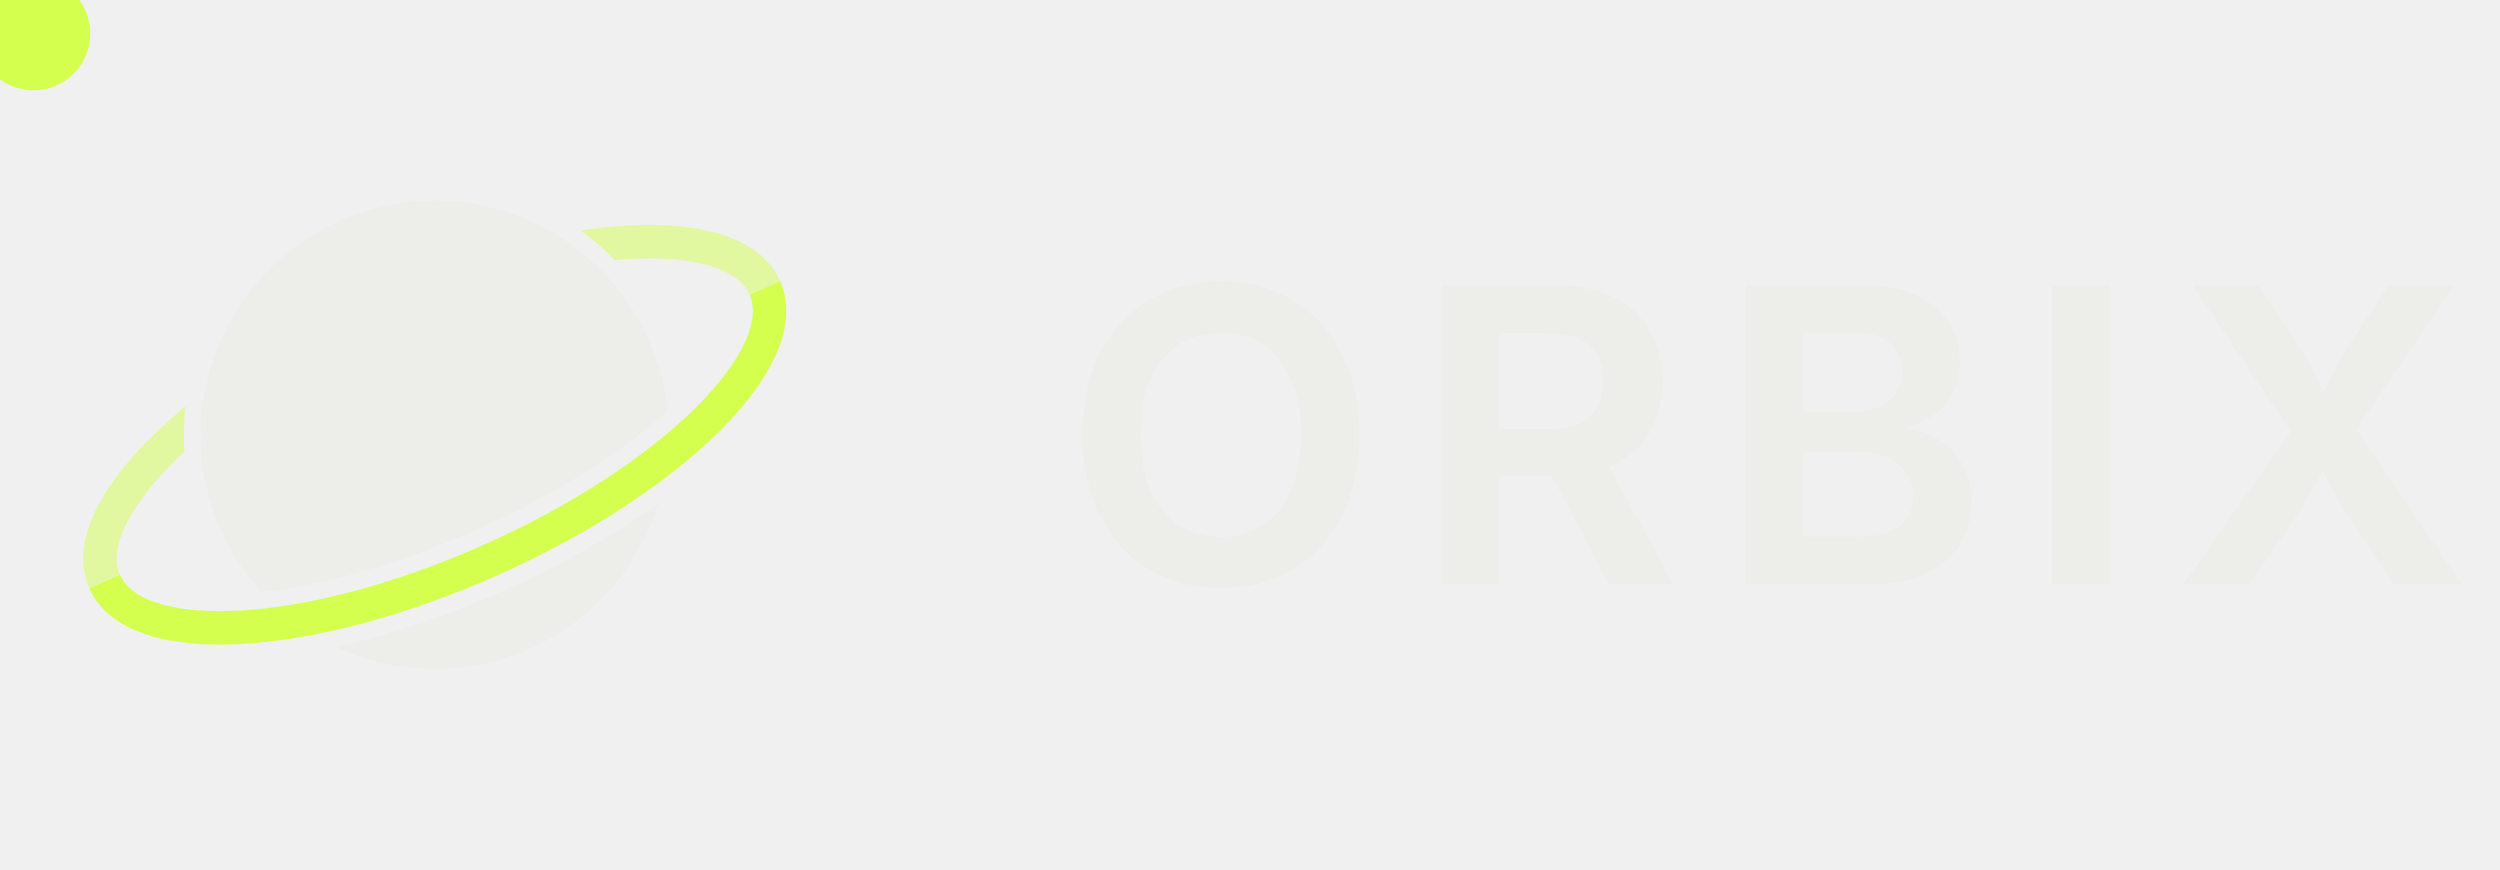
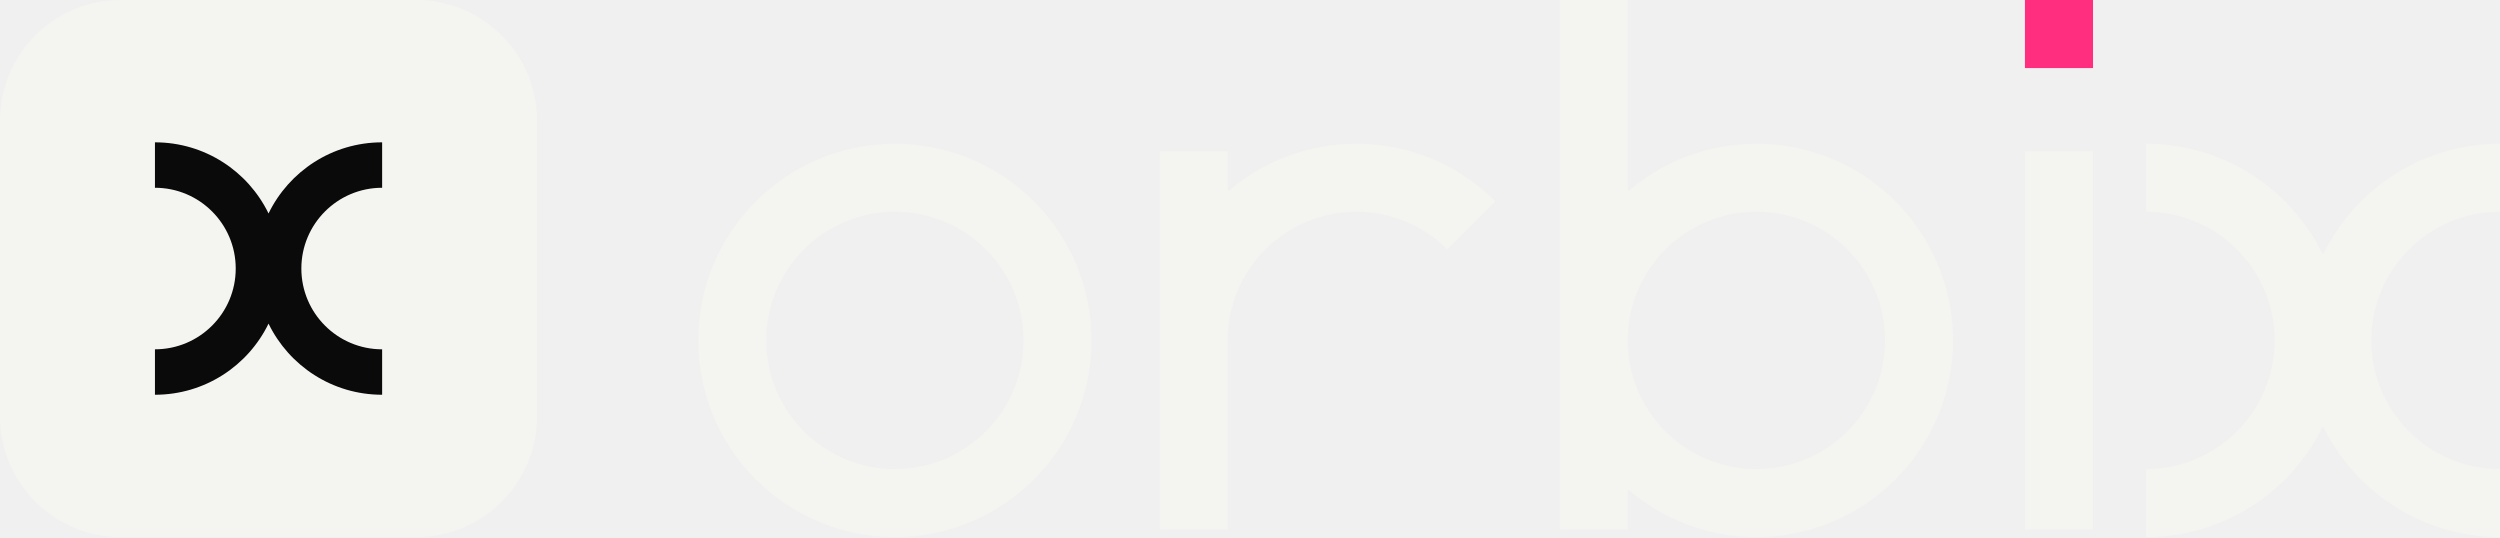
- <svg xmlns="http://www.w3.org/2000/svg" width="207" height="72" viewBox="0 0 207 72" role="img" aria-label="ORBIX">
-   <style>.node{offset-path:path('M21.87 7.61A10.8 4.1 -24 0 1 2.13 16.39A10.8 4.1 -24 0 1 21.87 7.61');offset-rotate:0deg}@media (prefers-reduced-motion:no-preference){.node{animation:o 14s linear infinite}}@keyframes o{to{offset-distance:100%}}</style>
-   <g transform="scale(2.7692) translate(1 1)">
-     <defs>
-       <mask id="mg" maskUnits="userSpaceOnUse" x="-2" y="-2" width="28" height="28">
-         <rect x="-2" y="-2" width="28" height="28" fill="#fff" />
-         <path d="M21.87 7.61A10.8 4.1 -24 0 1 2.13 16.39" fill="none" stroke="#000" stroke-width="2.0" />
-       </mask>
-       <mask id="mb" maskUnits="userSpaceOnUse" x="-2" y="-2" width="28" height="28">
-         <rect x="-2" y="-2" width="28" height="28" fill="#fff" />
-         <circle cx="12" cy="12" r="7.5" fill="#000" />
-       </mask>
-       <clipPath id="mh">
-         <polygon points="-2,-2 26,-2 26,5.77 -2,18.23" />
-       </clipPath>
-       <mask id="mt" maskUnits="userSpaceOnUse" x="-2" y="-2" width="28" height="28">
-         <rect x="-2" y="-2" width="28" height="28" fill="#fff" />
-         <circle cx="12" cy="12" r="7.5" fill="#000" clip-path="url(#mh)" />
-       </mask>
-     </defs>
-     <path d="M2.13 16.39A10.8 4.1 -24 0 1 21.87 7.61" fill="none" stroke="#D4FF4F" stroke-width="1.0" opacity=".5" mask="url(#mb)" />
-     <circle cx="12" cy="12" r="7" fill="#EDEDEA" mask="url(#mg)" />
-     <path d="M21.87 7.61A10.8 4.1 -24 0 1 2.13 16.39" fill="none" stroke="#D4FF4F" stroke-width="1.0" />
-     <g mask="url(#mt)">
-       <circle class="node" r="1.7" fill="#D4FF4F" />
-     </g>
+ <svg xmlns="http://www.w3.org/2000/svg" viewBox="0 0 660.97 142" role="img" aria-label="ORBIX">
+   <g transform="scale(0.13867)">
+     <rect width="1024" height="1024" rx="230" fill="#F4F4F0" />
+     <path fill="#0A0A0B" transform="translate(295.42 271.36) scale(4.8128)" d="M0 100V82C17.67 82 32 67.67 32 50C32 32.33 17.67 18 0 18V0C19.79 0 36.9 11.5 45 28.18C53.1 11.5 70.21 0 90 0V18C72.33 18 58 32.33 58 50C58 67.67 72.33 82 90 82V100C70.21 100 53.1 88.5 45 71.82C36.9 88.5 19.79 100 0 100Z" />
  </g>
-   <path d="M101.09 48.7Q97.83 48.7 95.24 47.2Q92.64 45.7 91.14 42.86Q89.64 40.02 89.64 36.02Q89.64 31.99 91.14 29.15Q92.64 26.31 95.24 24.8Q97.83 23.3 101.09 23.3Q104.35 23.3 106.94 24.8Q109.52 26.31 111.02 29.15Q112.53 31.99 112.53 36.02Q112.53 40.02 111.02 42.86Q109.52 45.7 106.94 47.2Q104.35 48.7 101.09 48.7ZM101.09 44.46Q103.06 44.46 104.55 43.49Q106.05 42.52 106.89 40.63Q107.73 38.75 107.73 36.02Q107.73 33.26 106.89 31.37Q106.05 29.48 104.55 28.51Q103.06 27.54 101.09 27.54Q99.12 27.54 97.62 28.51Q96.12 29.49 95.28 31.38Q94.43 33.27 94.43 36.02Q94.43 38.75 95.28 40.63Q96.12 42.51 97.62 43.49Q99.12 44.46 101.09 44.46ZM119.41 48.37V23.63H128.87Q131.7 23.63 133.65 24.63Q135.61 25.62 136.63 27.42Q137.64 29.22 137.64 31.61Q137.64 34.02 136.62 35.78Q135.59 37.53 133.61 38.47Q131.63 39.41 128.77 39.41H122.21V35.53H128.08Q129.69 35.53 130.73 35.08Q131.76 34.63 132.26 33.76Q132.77 32.88 132.77 31.61Q132.77 30.32 132.26 29.42Q131.76 28.53 130.72 28.05Q129.68 27.58 128.06 27.58H124.17V48.37ZM133.25 48.37 127.25 37.13H132.41L138.55 48.37ZM144.57 48.37V23.63H154.21Q156.91 23.63 158.7 24.46Q160.5 25.3 161.39 26.74Q162.28 28.18 162.28 30.02Q162.28 31.51 161.7 32.59Q161.12 33.66 160.13 34.34Q159.15 35.02 157.9 35.31V35.56Q159.26 35.62 160.48 36.35Q161.7 37.09 162.47 38.41Q163.24 39.74 163.24 41.59Q163.24 43.52 162.3 45.06Q161.36 46.6 159.48 47.48Q157.61 48.37 154.79 48.37ZM149.32 44.43H153.94Q156.28 44.43 157.33 43.53Q158.39 42.62 158.39 41.18Q158.39 40.1 157.86 39.26Q157.34 38.41 156.37 37.92Q155.4 37.43 154.07 37.43H149.32ZM149.32 34.1H153.56Q154.68 34.1 155.58 33.69Q156.47 33.28 156.99 32.52Q157.51 31.76 157.51 30.71Q157.51 29.32 156.53 28.43Q155.54 27.54 153.66 27.54H149.32ZM174.67 23.63V48.37H169.92V23.63ZM180.79 48.37 190.91 33.96V37.55L181.54 23.63H187.05L189.91 27.97Q190.67 29.14 191.16 30.06Q191.66 30.98 192.06 31.83Q192.47 32.68 192.97 33.63H191.76Q192.28 32.68 192.69 31.84Q193.1 30.99 193.61 30.06Q194.11 29.14 194.88 27.97L197.78 23.63H203.16L193.93 37.3V33.86L203.85 48.37H198.24L194.65 43Q193.96 41.96 193.53 41.23Q193.1 40.5 192.75 39.83Q192.4 39.16 191.93 38.31H192.71Q192.26 39.13 191.9 39.81Q191.55 40.48 191.11 41.22Q190.67 41.96 189.95 43L186.28 48.37Z" fill="#EDEDEA" />
+   <g transform="translate(184.60 0)">
+     <path fill="#F4F4F0" d="M227.77 0H245.77V50.65C254.89 42.77 266.77 38 279.77 38C308.49 38 331.77 61.28 331.77 90C331.77 118.72 308.49 142 279.77 142C266.77 142 254.89 137.23 245.77 129.35V140H227.77ZM0 90C0 61.28 23.28 38 52 38C80.72 38 104 61.28 104 90C104 118.72 80.72 142 52 142C23.28 142 0 118.72 0 90ZM382.77 142V124C401.55 124 416.77 108.78 416.77 90C416.77 71.22 401.55 56 382.77 56V38C403.35 38 421.14 49.96 429.57 67.31C438 49.96 455.79 38 476.37 38V56C457.59 56 442.37 71.22 442.37 90C442.37 108.78 457.59 124 476.37 124V142C455.79 142 438 130.04 429.57 112.69C421.14 130.04 403.35 142 382.77 142ZM245.77 90C245.77 108.78 260.99 124 279.77 124C298.55 124 313.77 108.78 313.77 90C313.77 71.22 298.55 56 279.77 56C260.99 56 245.77 71.22 245.77 90ZM18 90C18 108.78 33.22 124 52 124C70.78 124 86 108.78 86 90C86 71.22 70.78 56 52 56C33.22 56 18 71.22 18 90ZM122 40H140V50.65C149.12 42.77 161 38 174 38C188.36 38 201.36 43.82 210.77 53.23L198.04 65.96C191.89 59.81 183.39 56 174 56C155.22 56 140 71.22 140 90V140H122ZM350.77 40H368.77V140H350.77Z" />
+     <path fill="#FF2E7E" d="M350.77 0H368.77V18H350.77V0Z" />
+   </g>
</svg>
